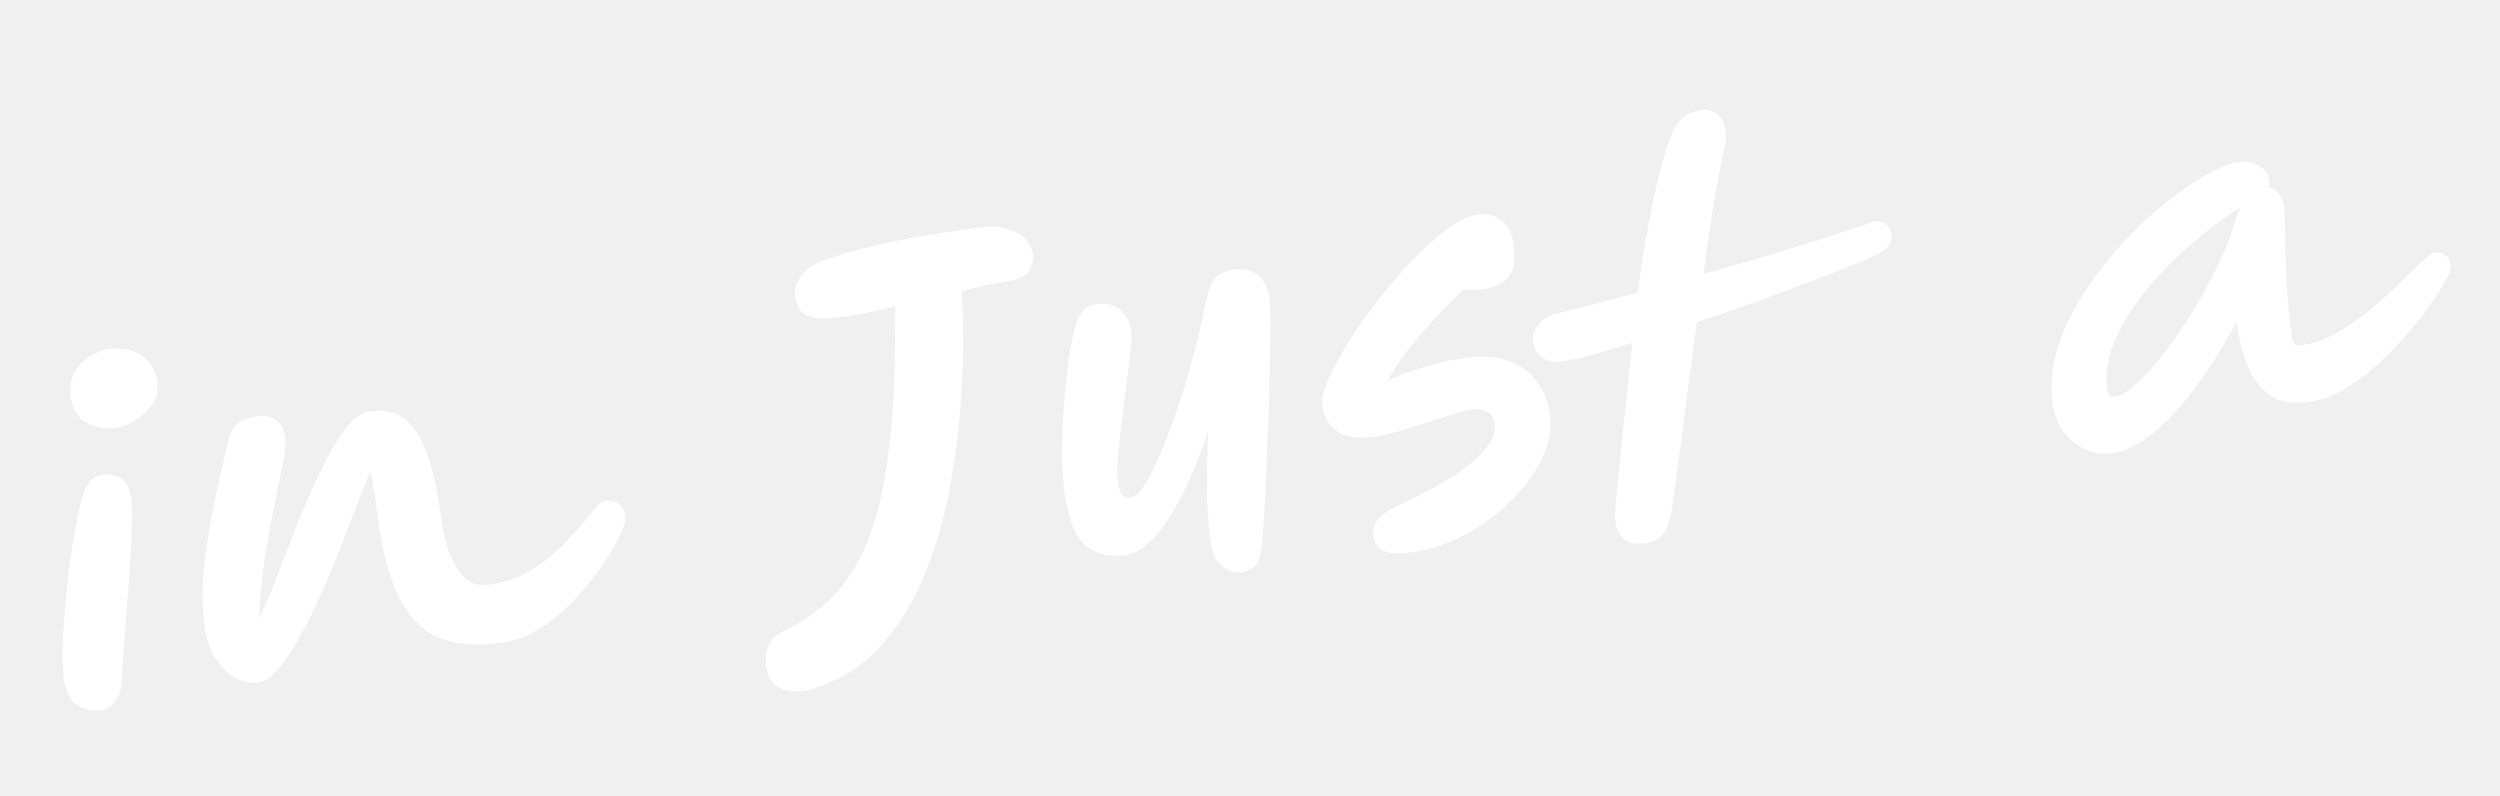
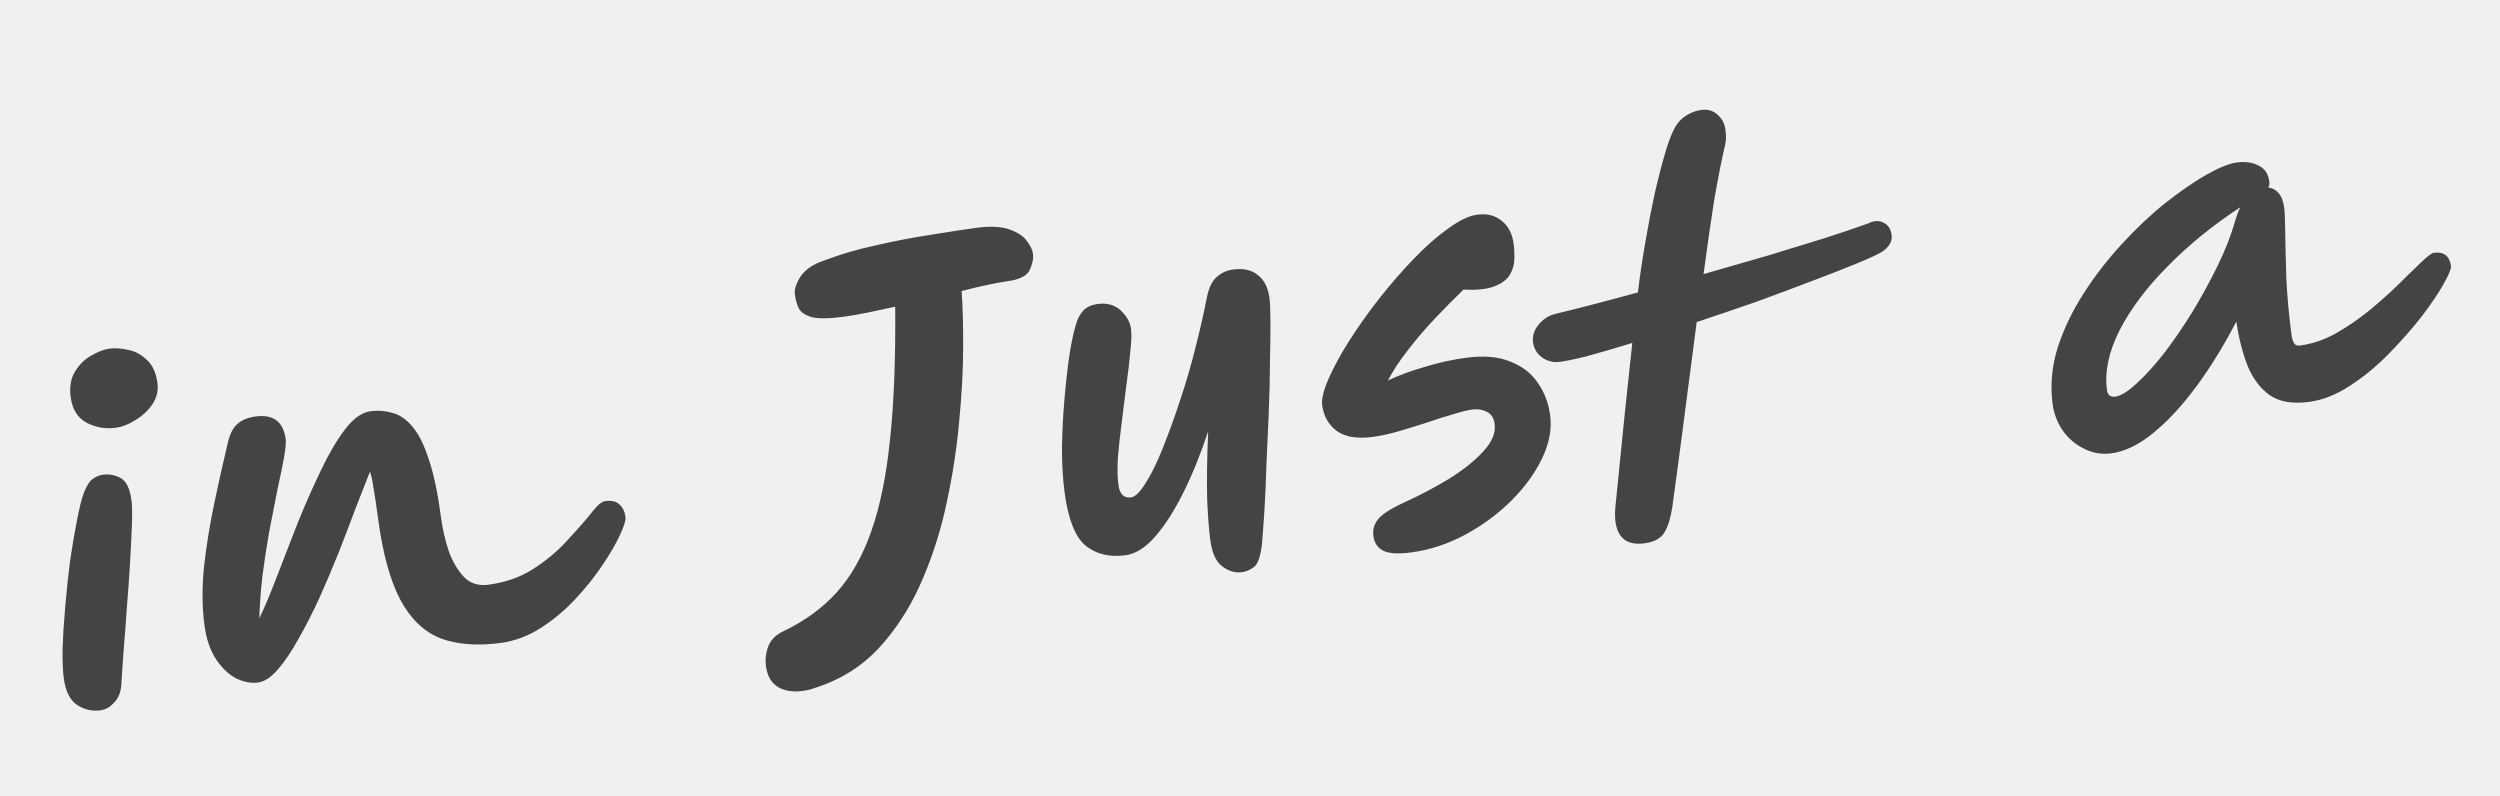
<svg xmlns="http://www.w3.org/2000/svg" width="110" height="35" viewBox="0 0 110 35" fill="none">
-   <path d="M4.421 31.255C4.052 31.304 3.706 31.222 3.383 31.011C3.073 30.797 2.881 30.407 2.806 29.841C2.765 29.538 2.748 29.105 2.753 28.541C2.772 27.976 2.811 27.361 2.87 26.696C2.927 26.018 2.998 25.346 3.084 24.677C3.182 24.008 3.284 23.411 3.388 22.888C3.491 22.352 3.592 21.95 3.69 21.682C3.821 21.356 3.955 21.151 4.091 21.066C4.238 20.965 4.385 20.906 4.529 20.887C4.793 20.852 5.047 20.898 5.292 21.026C5.55 21.153 5.715 21.486 5.787 22.026C5.815 22.237 5.821 22.584 5.805 23.069C5.787 23.541 5.76 24.094 5.724 24.728C5.688 25.363 5.641 26.019 5.584 26.697C5.54 27.373 5.491 28.016 5.438 28.626C5.397 29.222 5.363 29.722 5.337 30.128C5.315 30.466 5.209 30.728 5.019 30.914C4.844 31.111 4.645 31.225 4.421 31.255ZM5.079 18.823C4.645 18.881 4.226 18.809 3.824 18.608C3.42 18.394 3.183 18.017 3.111 17.477C3.051 17.029 3.115 16.652 3.302 16.346C3.489 16.039 3.726 15.807 4.013 15.648C4.312 15.474 4.58 15.371 4.817 15.34C5.054 15.308 5.324 15.326 5.628 15.393C5.93 15.446 6.204 15.591 6.45 15.826C6.707 16.047 6.867 16.394 6.93 16.868C6.972 17.184 6.899 17.489 6.71 17.782C6.519 18.062 6.269 18.296 5.959 18.485C5.662 18.672 5.369 18.785 5.079 18.823ZM11.362 30.03C11.046 30.072 10.716 30.008 10.372 29.84C10.039 29.656 9.747 29.373 9.495 28.991C9.241 28.596 9.075 28.102 8.996 27.51C8.891 26.72 8.884 25.863 8.976 24.939C9.081 24.014 9.232 23.082 9.428 22.145C9.625 21.207 9.823 20.323 10.021 19.493C10.115 19.091 10.258 18.811 10.451 18.651C10.643 18.478 10.91 18.369 11.252 18.324C12.029 18.22 12.469 18.557 12.573 19.334C12.59 19.466 12.565 19.73 12.498 20.128C12.428 20.513 12.33 20.988 12.205 21.554C12.092 22.119 11.973 22.731 11.846 23.391C11.731 24.037 11.63 24.693 11.545 25.361C11.471 26.014 11.426 26.63 11.409 27.209C11.65 26.708 11.91 26.09 12.188 25.356C12.477 24.607 12.781 23.823 13.101 23.003C13.434 22.181 13.774 21.413 14.121 20.696C14.466 19.967 14.822 19.363 15.187 18.886C15.552 18.408 15.926 18.144 16.308 18.093C16.637 18.049 16.955 18.074 17.263 18.167C17.581 18.246 17.876 18.448 18.148 18.773C18.417 19.086 18.654 19.557 18.858 20.187C19.076 20.814 19.255 21.655 19.395 22.709C19.465 23.235 19.579 23.743 19.738 24.231C19.908 24.704 20.134 25.09 20.415 25.388C20.694 25.672 21.05 25.785 21.485 25.728C22.236 25.628 22.889 25.4 23.445 25.045C24.001 24.689 24.478 24.298 24.877 23.869C25.275 23.441 25.608 23.068 25.874 22.752C26.034 22.543 26.172 22.377 26.29 22.254C26.421 22.129 26.533 22.061 26.625 22.049C26.901 22.012 27.108 22.058 27.246 22.187C27.397 22.314 27.489 22.503 27.523 22.753C27.54 22.885 27.461 23.143 27.284 23.529C27.108 23.914 26.846 24.365 26.499 24.88C26.163 25.38 25.767 25.875 25.309 26.365C24.852 26.855 24.345 27.277 23.789 27.633C23.233 27.988 22.646 28.207 22.027 28.289C20.986 28.428 20.099 28.358 19.366 28.08C18.643 27.788 18.058 27.222 17.612 26.384C17.163 25.532 16.837 24.336 16.632 22.795C16.627 22.755 16.618 22.689 16.605 22.597C16.551 22.189 16.497 21.828 16.441 21.513C16.399 21.197 16.345 20.943 16.279 20.751C16.11 21.189 15.905 21.712 15.664 22.32C15.437 22.927 15.188 23.577 14.918 24.269C14.647 24.949 14.361 25.623 14.062 26.293C13.76 26.95 13.452 27.554 13.136 28.105C12.834 28.654 12.532 29.103 12.23 29.452C11.928 29.8 11.639 29.993 11.362 30.03ZM37.136 13.935C36.464 14.025 35.982 14.029 35.69 13.947C35.395 13.852 35.21 13.716 35.133 13.539C35.055 13.361 35.004 13.174 34.977 12.976L34.975 12.956C34.945 12.732 35.03 12.466 35.23 12.158C35.444 11.849 35.795 11.614 36.283 11.456C36.971 11.19 37.726 10.969 38.547 10.793C39.366 10.603 40.17 10.449 40.958 10.331C41.758 10.198 42.461 10.091 43.067 10.01C43.674 9.943 44.148 9.98 44.489 10.123C44.828 10.252 45.065 10.421 45.2 10.631C45.346 10.826 45.43 11.003 45.451 11.161C45.479 11.371 45.431 11.612 45.306 11.884C45.18 12.142 44.846 12.307 44.306 12.378C44.109 12.405 43.834 12.455 43.482 12.528C43.13 12.602 42.74 12.694 42.313 12.805C42.359 13.455 42.381 14.276 42.379 15.268C42.377 16.261 42.32 17.34 42.207 18.508C42.106 19.661 41.927 20.837 41.671 22.037C41.427 23.222 41.075 24.355 40.615 25.434C40.167 26.499 39.595 27.44 38.9 28.256C38.217 29.071 37.38 29.678 36.388 30.078C36.184 30.159 36.005 30.223 35.851 30.27C35.711 30.329 35.536 30.372 35.325 30.4C34.943 30.451 34.617 30.414 34.345 30.289C34.074 30.165 33.885 29.949 33.777 29.641C33.66 29.268 33.658 28.9 33.77 28.536C33.871 28.188 34.118 27.927 34.511 27.754C35.43 27.31 36.199 26.746 36.818 26.06C37.449 25.36 37.954 24.468 38.332 23.386C38.722 22.289 38.999 20.939 39.161 19.335C39.334 17.718 39.41 15.771 39.389 13.495C38.946 13.594 38.529 13.683 38.138 13.762C37.746 13.841 37.412 13.899 37.136 13.935ZM54.647 25.176C54.344 25.216 54.051 25.128 53.767 24.911C53.499 24.706 53.327 24.32 53.251 23.754C53.195 23.332 53.15 22.742 53.116 21.982C53.094 21.208 53.108 20.207 53.159 18.981C52.825 19.991 52.456 20.897 52.054 21.701C51.651 22.506 51.234 23.151 50.803 23.637C50.383 24.108 49.956 24.373 49.522 24.431C48.824 24.523 48.242 24.386 47.778 24.019C47.312 23.639 47 22.856 46.843 21.671C46.767 21.105 46.728 20.46 46.726 19.736C46.737 19.011 46.774 18.282 46.837 17.55C46.901 16.818 46.975 16.165 47.059 15.591C47.155 15.002 47.25 14.56 47.345 14.266C47.419 14.015 47.526 13.813 47.667 13.66C47.82 13.506 48.029 13.411 48.292 13.376C48.714 13.32 49.055 13.415 49.316 13.662C49.576 13.909 49.726 14.177 49.764 14.467C49.794 14.691 49.784 15.021 49.735 15.456C49.699 15.89 49.643 16.373 49.566 16.906C49.503 17.437 49.434 17.982 49.361 18.541C49.288 19.101 49.231 19.624 49.188 20.112C49.159 20.599 49.167 21.007 49.211 21.336C49.265 21.744 49.45 21.927 49.766 21.885C49.95 21.861 50.164 21.651 50.406 21.257C50.662 20.861 50.915 20.345 51.165 19.709C51.427 19.057 51.682 18.353 51.93 17.597C52.189 16.825 52.414 16.051 52.606 15.275C52.809 14.484 52.974 13.759 53.1 13.098C53.18 12.686 53.321 12.386 53.523 12.198C53.726 12.01 53.973 11.897 54.262 11.858C54.71 11.799 55.069 11.878 55.34 12.097C55.623 12.314 55.795 12.653 55.857 13.114C55.885 13.324 55.899 13.684 55.9 14.194C55.901 14.703 55.893 15.3 55.877 15.986C55.874 16.67 55.857 17.396 55.825 18.164C55.793 18.932 55.76 19.687 55.724 20.429C55.702 21.169 55.672 21.85 55.634 22.472C55.594 23.08 55.559 23.567 55.527 23.933C55.465 24.478 55.349 24.815 55.179 24.945C55.009 25.075 54.831 25.152 54.647 25.176ZM62.093 24.306C61.527 24.382 61.115 24.356 60.857 24.23C60.612 24.101 60.469 23.886 60.429 23.583C60.394 23.319 60.456 23.083 60.616 22.874C60.774 22.652 61.156 22.4 61.762 22.119C62.47 21.797 63.134 21.447 63.754 21.07C64.385 20.678 64.888 20.276 65.262 19.864C65.649 19.451 65.817 19.046 65.764 18.651C65.729 18.388 65.611 18.209 65.411 18.115C65.224 18.019 65.012 17.987 64.775 18.019C64.578 18.045 64.292 18.117 63.919 18.233C63.557 18.335 63.159 18.462 62.723 18.613C62.286 18.752 61.861 18.882 61.448 19.004C61.047 19.111 60.702 19.184 60.412 19.223C59.727 19.314 59.2 19.23 58.83 18.971C58.459 18.698 58.241 18.318 58.176 17.831C58.141 17.568 58.231 17.187 58.447 16.689C58.662 16.192 58.963 15.636 59.35 15.021C59.738 14.407 60.178 13.785 60.67 13.157C61.163 12.528 61.669 11.945 62.187 11.407C62.716 10.854 63.226 10.404 63.716 10.058C64.204 9.698 64.633 9.494 65.002 9.444C65.423 9.388 65.776 9.475 66.062 9.706C66.36 9.934 66.539 10.272 66.599 10.72C66.627 10.93 66.638 11.164 66.631 11.419C66.623 11.661 66.553 11.892 66.422 12.11C66.288 12.316 66.062 12.48 65.743 12.603C65.425 12.726 64.975 12.772 64.395 12.742C63.991 13.131 63.572 13.555 63.137 14.015C62.714 14.46 62.319 14.921 61.954 15.399C61.587 15.863 61.291 16.311 61.067 16.743C61.533 16.52 62.07 16.321 62.677 16.147C63.282 15.959 63.9 15.823 64.532 15.739C65.296 15.638 65.933 15.694 66.444 15.907C66.967 16.106 67.37 16.414 67.653 16.832C67.95 17.248 68.134 17.726 68.206 18.266C68.286 18.872 68.169 19.504 67.855 20.162C67.54 20.821 67.087 21.444 66.495 22.032C65.903 22.62 65.226 23.119 64.463 23.529C63.7 23.939 62.91 24.198 62.093 24.306ZM83.231 10.337C83.252 10.495 83.218 10.64 83.128 10.773C83.038 10.905 82.919 11.015 82.77 11.102C82.558 11.224 82.185 11.394 81.652 11.612C81.118 11.831 80.468 12.085 79.702 12.374C78.95 12.662 78.139 12.964 77.27 13.281C76.399 13.584 75.527 13.881 74.654 14.172C74.48 15.481 74.304 16.832 74.127 18.222C73.949 19.6 73.767 20.957 73.584 22.295C73.513 22.774 73.402 23.144 73.249 23.405C73.098 23.68 72.798 23.847 72.35 23.907C71.863 23.972 71.513 23.857 71.3 23.564C71.101 23.282 71.026 22.87 71.075 22.327C71.226 20.846 71.365 19.468 71.49 18.191C71.628 16.913 71.738 15.88 71.821 15.091C71.048 15.328 70.371 15.525 69.789 15.683C69.205 15.828 68.787 15.91 68.535 15.93C68.255 15.941 68.01 15.86 67.799 15.687C67.588 15.514 67.47 15.281 67.445 14.99C67.436 14.723 67.525 14.483 67.711 14.271C67.896 14.045 68.13 13.893 68.415 13.815C68.818 13.722 69.337 13.592 69.971 13.427C70.606 13.262 71.305 13.076 72.068 12.867C72.15 12.173 72.255 11.455 72.385 10.714C72.512 9.96 72.651 9.238 72.8 8.548C72.961 7.843 73.12 7.225 73.278 6.695C73.435 6.165 73.591 5.775 73.745 5.527C73.867 5.337 74.028 5.181 74.226 5.061C74.438 4.939 74.649 4.864 74.86 4.836C75.136 4.799 75.373 4.868 75.571 5.043C75.768 5.218 75.885 5.437 75.919 5.7C75.933 5.806 75.942 5.918 75.944 6.039C75.945 6.146 75.933 6.255 75.907 6.365C75.745 7.057 75.581 7.89 75.415 8.863C75.263 9.835 75.11 10.901 74.956 12.061C75.925 11.784 76.873 11.511 77.802 11.24C78.743 10.954 79.593 10.693 80.352 10.458C81.123 10.208 81.739 9.999 82.199 9.831C82.45 9.703 82.676 9.693 82.878 9.801C83.078 9.895 83.196 10.073 83.231 10.337ZM92.896 19.947C92.475 20.003 92.077 19.936 91.703 19.744C91.331 19.566 91.021 19.305 90.775 18.963C90.526 18.607 90.373 18.212 90.315 17.778C90.207 16.961 90.279 16.141 90.531 15.316C90.796 14.49 91.179 13.689 91.679 12.912C92.178 12.135 92.739 11.411 93.36 10.738C93.992 10.051 94.629 9.45 95.271 8.936C95.926 8.42 96.528 8.005 97.076 7.691C97.637 7.375 98.082 7.195 98.411 7.151C98.793 7.1 99.114 7.145 99.374 7.285C99.645 7.409 99.803 7.643 99.849 7.985C99.863 8.091 99.848 8.18 99.804 8.253C99.981 8.269 100.132 8.35 100.258 8.494C100.385 8.638 100.469 8.868 100.511 9.184C100.528 9.316 100.541 9.662 100.549 10.224C100.557 10.786 100.573 11.467 100.6 12.268C100.639 13.067 100.715 13.895 100.829 14.751C100.847 14.882 100.882 14.998 100.936 15.098C100.988 15.185 101.079 15.22 101.211 15.202C101.738 15.132 102.257 14.956 102.769 14.673C103.292 14.376 103.79 14.035 104.261 13.651C104.744 13.251 105.176 12.866 105.555 12.493C105.946 12.106 106.272 11.788 106.534 11.539C106.807 11.275 106.99 11.137 107.082 11.124C107.529 11.065 107.783 11.259 107.843 11.707C107.858 11.825 107.747 12.095 107.508 12.515C107.28 12.921 106.955 13.399 106.533 13.952C106.109 14.491 105.625 15.037 105.083 15.592C104.551 16.132 103.983 16.596 103.378 16.985C102.786 17.372 102.194 17.605 101.601 17.683C100.877 17.78 100.301 17.682 99.874 17.391C99.459 17.097 99.135 16.671 98.9 16.113C98.676 15.54 98.508 14.885 98.397 14.149C97.853 15.2 97.269 16.149 96.645 16.996C96.032 17.828 95.405 18.508 94.765 19.035C94.125 19.563 93.502 19.867 92.896 19.947ZM98.572 9.12C97.364 9.911 96.3 10.776 95.379 11.716C94.457 12.643 93.751 13.581 93.261 14.531C92.784 15.479 92.599 16.355 92.706 17.158C92.736 17.382 92.856 17.48 93.067 17.452C93.317 17.419 93.627 17.23 93.996 16.886C94.379 16.54 94.783 16.098 95.207 15.559C95.63 15.007 96.045 14.402 96.454 13.744C96.86 13.074 97.232 12.394 97.57 11.706C97.907 11.018 98.162 10.367 98.335 9.755C98.399 9.532 98.478 9.32 98.572 9.12Z" fill="white" />
+   <path d="M4.421 31.255C4.052 31.304 3.706 31.222 3.383 31.011C3.073 30.797 2.881 30.407 2.806 29.841C2.765 29.538 2.748 29.105 2.753 28.541C2.772 27.976 2.811 27.361 2.87 26.696C2.927 26.018 2.998 25.346 3.084 24.677C3.182 24.008 3.284 23.411 3.388 22.888C3.491 22.352 3.592 21.95 3.69 21.682C3.821 21.356 3.955 21.151 4.091 21.066C4.238 20.965 4.385 20.906 4.529 20.887C4.793 20.852 5.047 20.898 5.292 21.026C5.55 21.153 5.715 21.486 5.787 22.026C5.815 22.237 5.821 22.584 5.805 23.069C5.787 23.541 5.76 24.094 5.724 24.728C5.688 25.363 5.641 26.019 5.584 26.697C5.54 27.373 5.491 28.016 5.438 28.626C5.397 29.222 5.363 29.722 5.337 30.128C5.315 30.466 5.209 30.728 5.019 30.914C4.844 31.111 4.645 31.225 4.421 31.255ZM5.079 18.823C4.645 18.881 4.226 18.809 3.824 18.608C3.42 18.394 3.183 18.017 3.111 17.477C3.051 17.029 3.115 16.652 3.302 16.346C3.489 16.039 3.726 15.807 4.013 15.648C4.312 15.474 4.58 15.371 4.817 15.34C5.054 15.308 5.324 15.326 5.628 15.393C5.93 15.446 6.204 15.591 6.45 15.826C6.707 16.047 6.867 16.394 6.93 16.868C6.972 17.184 6.899 17.489 6.71 17.782C6.519 18.062 6.269 18.296 5.959 18.485C5.662 18.672 5.369 18.785 5.079 18.823ZM11.362 30.03C11.046 30.072 10.716 30.008 10.372 29.84C10.039 29.656 9.747 29.373 9.495 28.991C9.241 28.596 9.075 28.102 8.996 27.51C8.891 26.72 8.884 25.863 8.976 24.939C9.081 24.014 9.232 23.082 9.428 22.145C9.625 21.207 9.823 20.323 10.021 19.493C10.115 19.091 10.258 18.811 10.451 18.651C10.643 18.478 10.91 18.369 11.252 18.324C12.029 18.22 12.469 18.557 12.573 19.334C12.59 19.466 12.565 19.73 12.498 20.128C12.428 20.513 12.33 20.988 12.205 21.554C12.092 22.119 11.973 22.731 11.846 23.391C11.731 24.037 11.63 24.693 11.545 25.361C11.471 26.014 11.426 26.63 11.409 27.209C11.65 26.708 11.91 26.09 12.188 25.356C12.477 24.607 12.781 23.823 13.101 23.003C13.434 22.181 13.774 21.413 14.121 20.696C14.466 19.967 14.822 19.363 15.187 18.886C15.552 18.408 15.926 18.144 16.308 18.093C16.637 18.049 16.955 18.074 17.263 18.167C17.581 18.246 17.876 18.448 18.148 18.773C18.417 19.086 18.654 19.557 18.858 20.187C19.076 20.814 19.255 21.655 19.395 22.709C19.465 23.235 19.579 23.743 19.738 24.231C19.908 24.704 20.134 25.09 20.415 25.388C20.694 25.672 21.05 25.785 21.485 25.728C22.236 25.628 22.889 25.4 23.445 25.045C24.001 24.689 24.478 24.298 24.877 23.869C25.275 23.441 25.608 23.068 25.874 22.752C26.034 22.543 26.172 22.377 26.29 22.254C26.421 22.129 26.533 22.061 26.625 22.049C26.901 22.012 27.108 22.058 27.246 22.187C27.397 22.314 27.489 22.503 27.523 22.753C27.54 22.885 27.461 23.143 27.284 23.529C27.108 23.914 26.846 24.365 26.499 24.88C26.163 25.38 25.767 25.875 25.309 26.365C24.852 26.855 24.345 27.277 23.789 27.633C23.233 27.988 22.646 28.207 22.027 28.289C20.986 28.428 20.099 28.358 19.366 28.08C18.643 27.788 18.058 27.222 17.612 26.384C17.163 25.532 16.837 24.336 16.632 22.795C16.627 22.755 16.618 22.689 16.605 22.597C16.551 22.189 16.497 21.828 16.441 21.513C16.399 21.197 16.345 20.943 16.279 20.751C16.11 21.189 15.905 21.712 15.664 22.32C15.437 22.927 15.188 23.577 14.918 24.269C14.647 24.949 14.361 25.623 14.062 26.293C13.76 26.95 13.452 27.554 13.136 28.105C12.834 28.654 12.532 29.103 12.23 29.452C11.928 29.8 11.639 29.993 11.362 30.03ZM37.136 13.935C36.464 14.025 35.982 14.029 35.69 13.947C35.395 13.852 35.21 13.716 35.133 13.539C35.055 13.361 35.004 13.174 34.977 12.976L34.975 12.956C34.945 12.732 35.03 12.466 35.23 12.158C35.444 11.849 35.795 11.614 36.283 11.456C36.971 11.19 37.726 10.969 38.547 10.793C39.366 10.603 40.17 10.449 40.958 10.331C41.758 10.198 42.461 10.091 43.067 10.01C43.674 9.943 44.148 9.98 44.489 10.123C44.828 10.252 45.065 10.421 45.2 10.631C45.346 10.826 45.43 11.003 45.451 11.161C45.479 11.371 45.431 11.612 45.306 11.884C45.18 12.142 44.846 12.307 44.306 12.378C44.109 12.405 43.834 12.455 43.482 12.528C43.13 12.602 42.74 12.694 42.313 12.805C42.359 13.455 42.381 14.276 42.379 15.268C42.377 16.261 42.32 17.34 42.207 18.508C42.106 19.661 41.927 20.837 41.671 22.037C41.427 23.222 41.075 24.355 40.615 25.434C40.167 26.499 39.595 27.44 38.9 28.256C38.217 29.071 37.38 29.678 36.388 30.078C36.184 30.159 36.005 30.223 35.851 30.27C35.711 30.329 35.536 30.372 35.325 30.4C34.943 30.451 34.617 30.414 34.345 30.289C34.074 30.165 33.885 29.949 33.777 29.641C33.66 29.268 33.658 28.9 33.77 28.536C33.871 28.188 34.118 27.927 34.511 27.754C35.43 27.31 36.199 26.746 36.818 26.06C37.449 25.36 37.954 24.468 38.332 23.386C38.722 22.289 38.999 20.939 39.161 19.335C39.334 17.718 39.41 15.771 39.389 13.495C38.946 13.594 38.529 13.683 38.138 13.762C37.746 13.841 37.412 13.899 37.136 13.935ZM54.647 25.176C54.344 25.216 54.051 25.128 53.767 24.911C53.499 24.706 53.327 24.32 53.251 23.754C53.195 23.332 53.15 22.742 53.116 21.982C53.094 21.208 53.108 20.207 53.159 18.981C52.825 19.991 52.456 20.897 52.054 21.701C51.651 22.506 51.234 23.151 50.803 23.637C50.383 24.108 49.956 24.373 49.522 24.431C48.824 24.523 48.242 24.386 47.778 24.019C47.312 23.639 47 22.856 46.843 21.671C46.767 21.105 46.728 20.46 46.726 19.736C46.737 19.011 46.774 18.282 46.837 17.55C46.901 16.818 46.975 16.165 47.059 15.591C47.155 15.002 47.25 14.56 47.345 14.266C47.419 14.015 47.526 13.813 47.667 13.66C47.82 13.506 48.029 13.411 48.292 13.376C48.714 13.32 49.055 13.415 49.316 13.662C49.576 13.909 49.726 14.177 49.764 14.467C49.794 14.691 49.784 15.021 49.735 15.456C49.699 15.89 49.643 16.373 49.566 16.906C49.503 17.437 49.434 17.982 49.361 18.541C49.288 19.101 49.231 19.624 49.188 20.112C49.159 20.599 49.167 21.007 49.211 21.336C49.265 21.744 49.45 21.927 49.766 21.885C49.95 21.861 50.164 21.651 50.406 21.257C50.662 20.861 50.915 20.345 51.165 19.709C51.427 19.057 51.682 18.353 51.93 17.597C52.189 16.825 52.414 16.051 52.606 15.275C52.809 14.484 52.974 13.759 53.1 13.098C53.18 12.686 53.321 12.386 53.523 12.198C53.726 12.01 53.973 11.897 54.262 11.858C54.71 11.799 55.069 11.878 55.34 12.097C55.623 12.314 55.795 12.653 55.857 13.114C55.885 13.324 55.899 13.684 55.9 14.194C55.901 14.703 55.893 15.3 55.877 15.986C55.874 16.67 55.857 17.396 55.825 18.164C55.793 18.932 55.76 19.687 55.724 20.429C55.702 21.169 55.672 21.85 55.634 22.472C55.594 23.08 55.559 23.567 55.527 23.933C55.465 24.478 55.349 24.815 55.179 24.945C55.009 25.075 54.831 25.152 54.647 25.176ZM62.093 24.306C61.527 24.382 61.115 24.356 60.857 24.23C60.612 24.101 60.469 23.886 60.429 23.583C60.394 23.319 60.456 23.083 60.616 22.874C60.774 22.652 61.156 22.4 61.762 22.119C62.47 21.797 63.134 21.447 63.754 21.07C64.385 20.678 64.888 20.276 65.262 19.864C65.649 19.451 65.817 19.046 65.764 18.651C65.729 18.388 65.611 18.209 65.411 18.115C65.224 18.019 65.012 17.987 64.775 18.019C64.578 18.045 64.292 18.117 63.919 18.233C63.557 18.335 63.159 18.462 62.723 18.613C62.286 18.752 61.861 18.882 61.448 19.004C61.047 19.111 60.702 19.184 60.412 19.223C59.727 19.314 59.2 19.23 58.83 18.971C58.459 18.698 58.241 18.318 58.176 17.831C58.141 17.568 58.231 17.187 58.447 16.689C58.662 16.192 58.963 15.636 59.35 15.021C59.738 14.407 60.178 13.785 60.67 13.157C61.163 12.528 61.669 11.945 62.187 11.407C62.716 10.854 63.226 10.404 63.716 10.058C64.204 9.698 64.633 9.494 65.002 9.444C65.423 9.388 65.776 9.475 66.062 9.706C66.36 9.934 66.539 10.272 66.599 10.72C66.627 10.93 66.638 11.164 66.631 11.419C66.623 11.661 66.553 11.892 66.422 12.11C66.288 12.316 66.062 12.48 65.743 12.603C65.425 12.726 64.975 12.772 64.395 12.742C63.991 13.131 63.572 13.555 63.137 14.015C62.714 14.46 62.319 14.921 61.954 15.399C61.587 15.863 61.291 16.311 61.067 16.743C61.533 16.52 62.07 16.321 62.677 16.147C63.282 15.959 63.9 15.823 64.532 15.739C65.296 15.638 65.933 15.694 66.444 15.907C66.967 16.106 67.37 16.414 67.653 16.832C67.95 17.248 68.134 17.726 68.206 18.266C68.286 18.872 68.169 19.504 67.855 20.162C67.54 20.821 67.087 21.444 66.495 22.032C65.903 22.62 65.226 23.119 64.463 23.529C63.7 23.939 62.91 24.198 62.093 24.306ZM83.231 10.337C83.252 10.495 83.218 10.64 83.128 10.773C83.038 10.905 82.919 11.015 82.77 11.102C82.558 11.224 82.185 11.394 81.652 11.612C81.118 11.831 80.468 12.085 79.702 12.374C78.95 12.662 78.139 12.964 77.27 13.281C76.399 13.584 75.527 13.881 74.654 14.172C74.48 15.481 74.304 16.832 74.127 18.222C73.949 19.6 73.767 20.957 73.584 22.295C73.513 22.774 73.402 23.144 73.249 23.405C73.098 23.68 72.798 23.847 72.35 23.907C71.863 23.972 71.513 23.857 71.3 23.564C71.101 23.282 71.026 22.87 71.075 22.327C71.226 20.846 71.365 19.468 71.49 18.191C71.628 16.913 71.738 15.88 71.821 15.091C71.048 15.328 70.371 15.525 69.789 15.683C69.205 15.828 68.787 15.91 68.535 15.93C68.255 15.941 68.01 15.86 67.799 15.687C67.588 15.514 67.47 15.281 67.445 14.99C67.436 14.723 67.525 14.483 67.711 14.271C67.896 14.045 68.13 13.893 68.415 13.815C68.818 13.722 69.337 13.592 69.971 13.427C70.606 13.262 71.305 13.076 72.068 12.867C72.15 12.173 72.255 11.455 72.385 10.714C72.512 9.96 72.651 9.238 72.8 8.548C72.961 7.843 73.12 7.225 73.278 6.695C73.435 6.165 73.591 5.775 73.745 5.527C73.867 5.337 74.028 5.181 74.226 5.061C74.438 4.939 74.649 4.864 74.86 4.836C75.136 4.799 75.373 4.868 75.571 5.043C75.768 5.218 75.885 5.437 75.919 5.7C75.933 5.806 75.942 5.918 75.944 6.039C75.945 6.146 75.933 6.255 75.907 6.365C75.745 7.057 75.581 7.89 75.415 8.863C75.263 9.835 75.11 10.901 74.956 12.061C75.925 11.784 76.873 11.511 77.802 11.24C78.743 10.954 79.593 10.693 80.352 10.458C81.123 10.208 81.739 9.999 82.199 9.831C82.45 9.703 82.676 9.693 82.878 9.801C83.078 9.895 83.196 10.073 83.231 10.337ZM92.896 19.947C92.475 20.003 92.077 19.936 91.703 19.744C91.331 19.566 91.021 19.305 90.775 18.963C90.526 18.607 90.373 18.212 90.315 17.778C90.207 16.961 90.279 16.141 90.531 15.316C90.796 14.49 91.179 13.689 91.679 12.912C92.178 12.135 92.739 11.411 93.36 10.738C93.992 10.051 94.629 9.45 95.271 8.936C95.926 8.42 96.528 8.005 97.076 7.691C97.637 7.375 98.082 7.195 98.411 7.151C98.793 7.1 99.114 7.145 99.374 7.285C99.645 7.409 99.803 7.643 99.849 7.985C99.863 8.091 99.848 8.18 99.804 8.253C99.981 8.269 100.132 8.35 100.258 8.494C100.385 8.638 100.469 8.868 100.511 9.184C100.528 9.316 100.541 9.662 100.549 10.224C100.557 10.786 100.573 11.467 100.6 12.268C100.639 13.067 100.715 13.895 100.829 14.751C100.847 14.882 100.882 14.998 100.936 15.098C100.988 15.185 101.079 15.22 101.211 15.202C101.738 15.132 102.257 14.956 102.769 14.673C103.292 14.376 103.79 14.035 104.261 13.651C104.744 13.251 105.176 12.866 105.555 12.493C105.946 12.106 106.272 11.788 106.534 11.539C106.807 11.275 106.99 11.137 107.082 11.124C107.529 11.065 107.783 11.259 107.843 11.707C107.858 11.825 107.747 12.095 107.508 12.515C107.28 12.921 106.955 13.399 106.533 13.952C106.109 14.491 105.625 15.037 105.083 15.592C104.551 16.132 103.983 16.596 103.378 16.985C102.786 17.372 102.194 17.605 101.601 17.683C100.877 17.78 100.301 17.682 99.874 17.391C99.459 17.097 99.135 16.671 98.9 16.113C98.676 15.54 98.508 14.885 98.397 14.149C97.853 15.2 97.269 16.149 96.645 16.996C96.032 17.828 95.405 18.508 94.765 19.035C94.125 19.563 93.502 19.867 92.896 19.947ZM98.572 9.12C97.364 9.911 96.3 10.776 95.379 11.716C94.457 12.643 93.751 13.581 93.261 14.531C92.784 15.479 92.599 16.355 92.706 17.158C92.736 17.382 92.856 17.48 93.067 17.452C93.317 17.419 93.627 17.23 93.996 16.886C94.379 16.54 94.783 16.098 95.207 15.559C95.63 15.007 96.045 14.402 96.454 13.744C96.86 13.074 97.232 12.394 97.57 11.706C97.907 11.018 98.162 10.367 98.335 9.755C98.399 9.532 98.478 9.32 98.572 9.12Z" fill="#454343" />
</svg>
